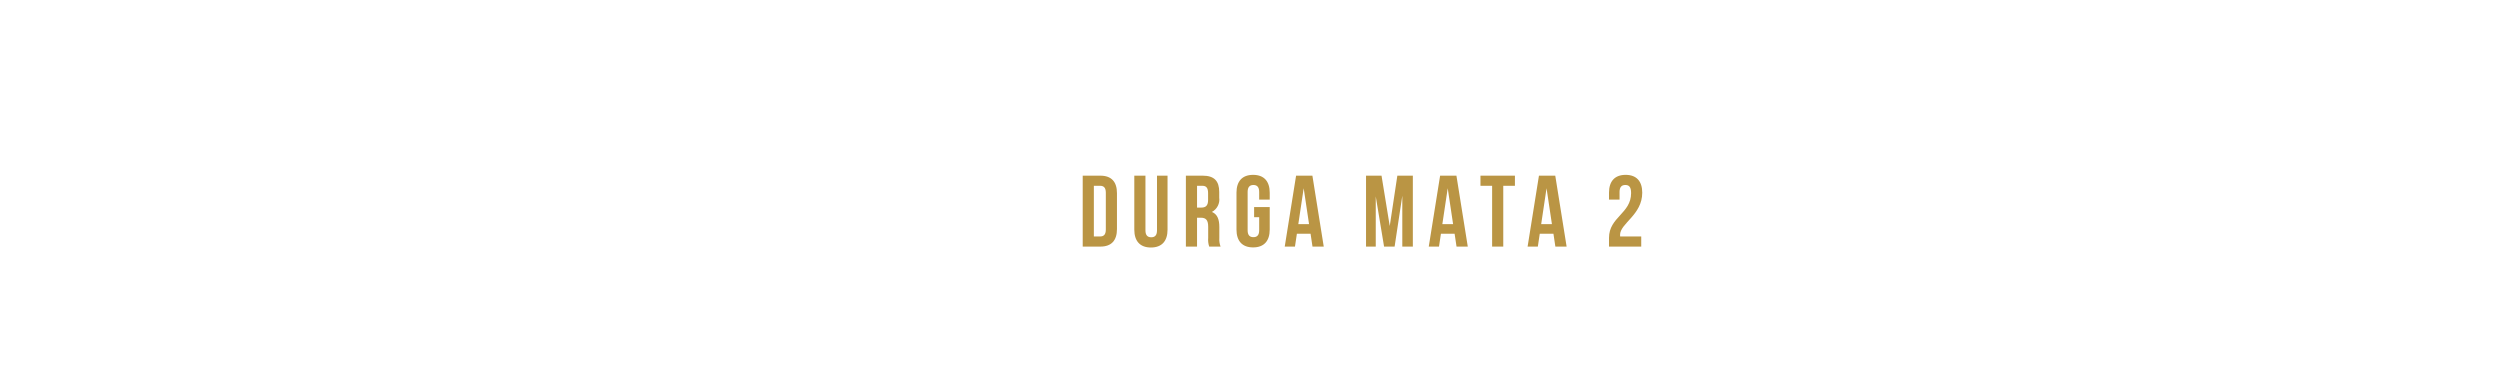
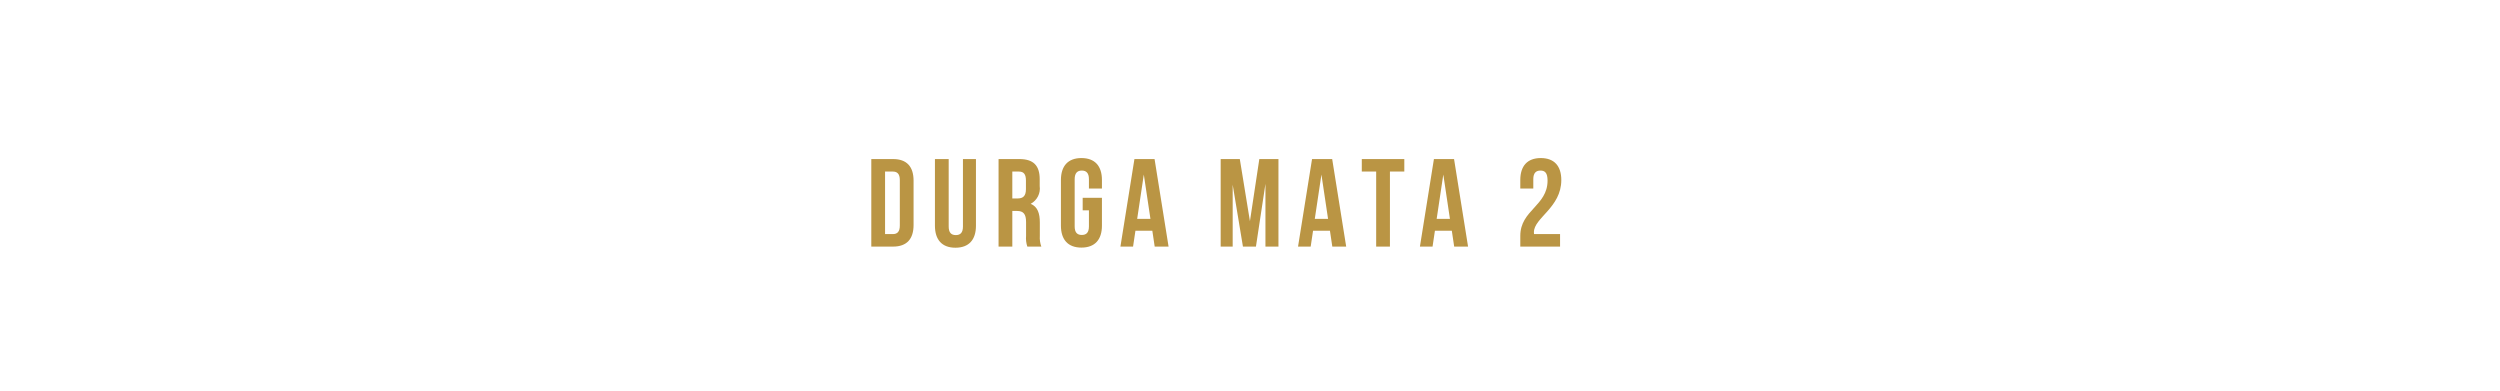
<svg xmlns="http://www.w3.org/2000/svg" id="Content" width="320" height="50" viewBox="0 0 320 50">
  <defs>
    <style>.cls-1{fill:#ba9544;}</style>
  </defs>
-   <path class="cls-1" d="M138.587,22.485h2.257c1.427,0,2.127.792,2.127,2.244v4.591c0,1.453-.701,2.244-2.127,2.244h-2.257Zm1.427,1.297v6.485h.804c.454,0,.727-.233.727-.882V24.664c0-.648-.272-.882-.727-.882Z" />
-   <path class="cls-1" d="M146.618,22.485v7.004c0,.648.285.882.739.882.454,0,.739-.233.739-.882V22.485h1.349V29.398c0,1.453-.726,2.283-2.127,2.283s-2.127-.83-2.127-2.283V22.485Z" />
-   <path class="cls-1" d="M154.778,31.564a2.783,2.783,0,0,1-.13-1.115V29.022c0-.843-.285-1.154-.934-1.154h-.493V31.564h-1.427v-9.079h2.153c1.479,0,2.114.688,2.114,2.088v.713a1.81,1.81,0,0,1-.934,1.842c.713.298.947.985.947,1.932v1.401A2.676,2.676,0,0,0,156.231,31.564Zm-1.557-7.782v2.788h.558c.532,0,.856-.233.856-.959v-.895c0-.648-.221-.934-.727-.934Z" />
-   <path class="cls-1" d="M160.526,26.506h1.998v2.879c0,1.453-.727,2.283-2.127,2.283-1.401,0-2.127-.83-2.127-2.283V24.664c0-1.453.727-2.283,2.127-2.283,1.4,0,2.127.83,2.127,2.283v.882H161.175v-.973c0-.648-.285-.895-.739-.895-.454,0-.739.247-.739.895v4.902c0,.649.286.882.739.882.454,0,.739-.233.739-.882V27.803h-.648Z" />
-   <path class="cls-1" d="M169.439,31.564h-1.44l-.246-1.647h-1.751l-.247,1.647H164.446l1.453-9.079h2.088Zm-3.255-2.879h1.375l-.688-4.591Z" />
-   <path class="cls-1" d="M177.887,28.931l.973-6.446h1.984V31.564h-1.349V25.053l-.985,6.511h-1.349L176.097,25.144V31.564h-1.245v-9.079h1.984Z" />
-   <path class="cls-1" d="M187.876,31.564h-1.44l-.246-1.647h-1.751l-.247,1.647h-1.31l1.453-9.079h2.088Zm-3.255-2.879h1.375l-.688-4.591Z" />
-   <path class="cls-1" d="M189.5,22.485h4.41v1.297h-1.492V31.564H190.992V23.782H189.5Z" />
-   <path class="cls-1" d="M200.527,31.564h-1.44l-.246-1.647h-1.751l-.247,1.647H195.533l1.453-9.079h2.088Zm-3.255-2.879H198.646l-.688-4.591Z" />
-   <path class="cls-1" d="M208.041,23.678c-.454,0-.739.247-.739.895v.973h-1.349v-.882c0-1.453.727-2.283,2.127-2.283s2.127.83,2.127,2.283c0,2.854-2.84,3.917-2.84,5.408a1.005,1.005,0,0,0,.013.195h2.698V31.564h-4.125V30.449c0-2.672,2.828-3.113,2.828-5.733C208.78,23.899,208.495,23.678,208.041,23.678Z" />
+   <path class="cls-1" d="M111.527,20.359h2.785c1.761,0,2.625.977,2.625,2.769v5.667c0,1.792-.864,2.769-2.625,2.769h-2.785ZM113.288,21.96v8.003h.993c.56,0,.896-.288.896-1.088V23.048c0-.8-.336-1.088-.896-1.088Z" />
+   <path class="cls-1" d="M121.432,20.359v8.644c0,.8.352,1.088.913,1.088.56,0,.912-.288.912-1.088V20.359h1.665v8.532c0,1.792-.896,2.817-2.625,2.817-1.729,0-2.625-1.024-2.625-2.817V20.359Z" />
+   <path class="cls-1" d="M131.497,31.564a3.442,3.442,0,0,1-.16-1.376V28.427c0-1.041-.352-1.425-1.152-1.425h-.608v4.562h-1.761V20.359h2.657c1.825,0,2.609.849,2.609,2.577v.88a2.234,2.234,0,0,1-1.152,2.273c.88.368,1.168,1.216,1.168,2.385v1.729a3.304,3.304,0,0,0,.192,1.36Zm-1.921-9.604v3.441h.688c.656,0,1.056-.288,1.056-1.185V23.112c0-.8-.272-1.152-.896-1.152Z" />
+   <path class="cls-1" d="M138.583,25.321h2.465V28.875c0,1.792-.896,2.817-2.625,2.817-1.729,0-2.625-1.024-2.625-2.817V23.048c0-1.792.896-2.817,2.625-2.817,1.729,0,2.625,1.024,2.625,2.817v1.088h-1.665v-1.2c0-.8-.352-1.104-.912-1.104-.561,0-.913.304-.913,1.104v6.05c0,.8.352,1.088.913,1.088.56,0,.912-.288.912-1.088V26.922h-.8Z" />
+   <path class="cls-1" d="M149.577,31.564h-1.776l-.304-2.033h-2.161l-.304,2.033H143.415l1.792-11.205h2.577Zm-4.018-3.553h1.697l-.848-5.667Z" />
+   <path class="cls-1" d="M159.992,28.314l1.201-7.955h2.449V31.564h-1.665V23.529L160.76,31.564H159.096l-1.313-7.923V31.564h-1.537V20.359h2.449Z" />
+   <path class="cls-1" d="M172.312,31.564h-1.776l-.304-2.033H168.071l-.304,2.033h-1.617l1.792-11.205H170.52Zm-4.018-3.553h1.697l-.848-5.667Z" />
+   <path class="cls-1" d="M174.31,20.359H179.752V21.96h-1.841v9.604h-1.761V21.96h-1.841Z" />
+   <path class="cls-1" d="M187.912,31.564h-1.776l-.304-2.033h-2.161L183.367,31.564H181.75l1.792-11.205h2.577Zm-4.018-3.553h1.697l-.848-5.667Z" />
+   <path class="cls-1" d="M197.175,21.832c-.56,0-.913.304-.913,1.104v1.2h-1.665V23.048c0-1.792.896-2.817,2.625-2.817,1.729,0,2.625,1.024,2.625,2.817,0,3.521-3.506,4.834-3.506,6.675a1.205,1.205,0,0,0,.016.24H199.688V31.564h-5.09V30.188c0-3.297,3.49-3.842,3.49-7.075C198.087,22.104,197.735,21.832,197.175,21.832Z" />
</svg>
